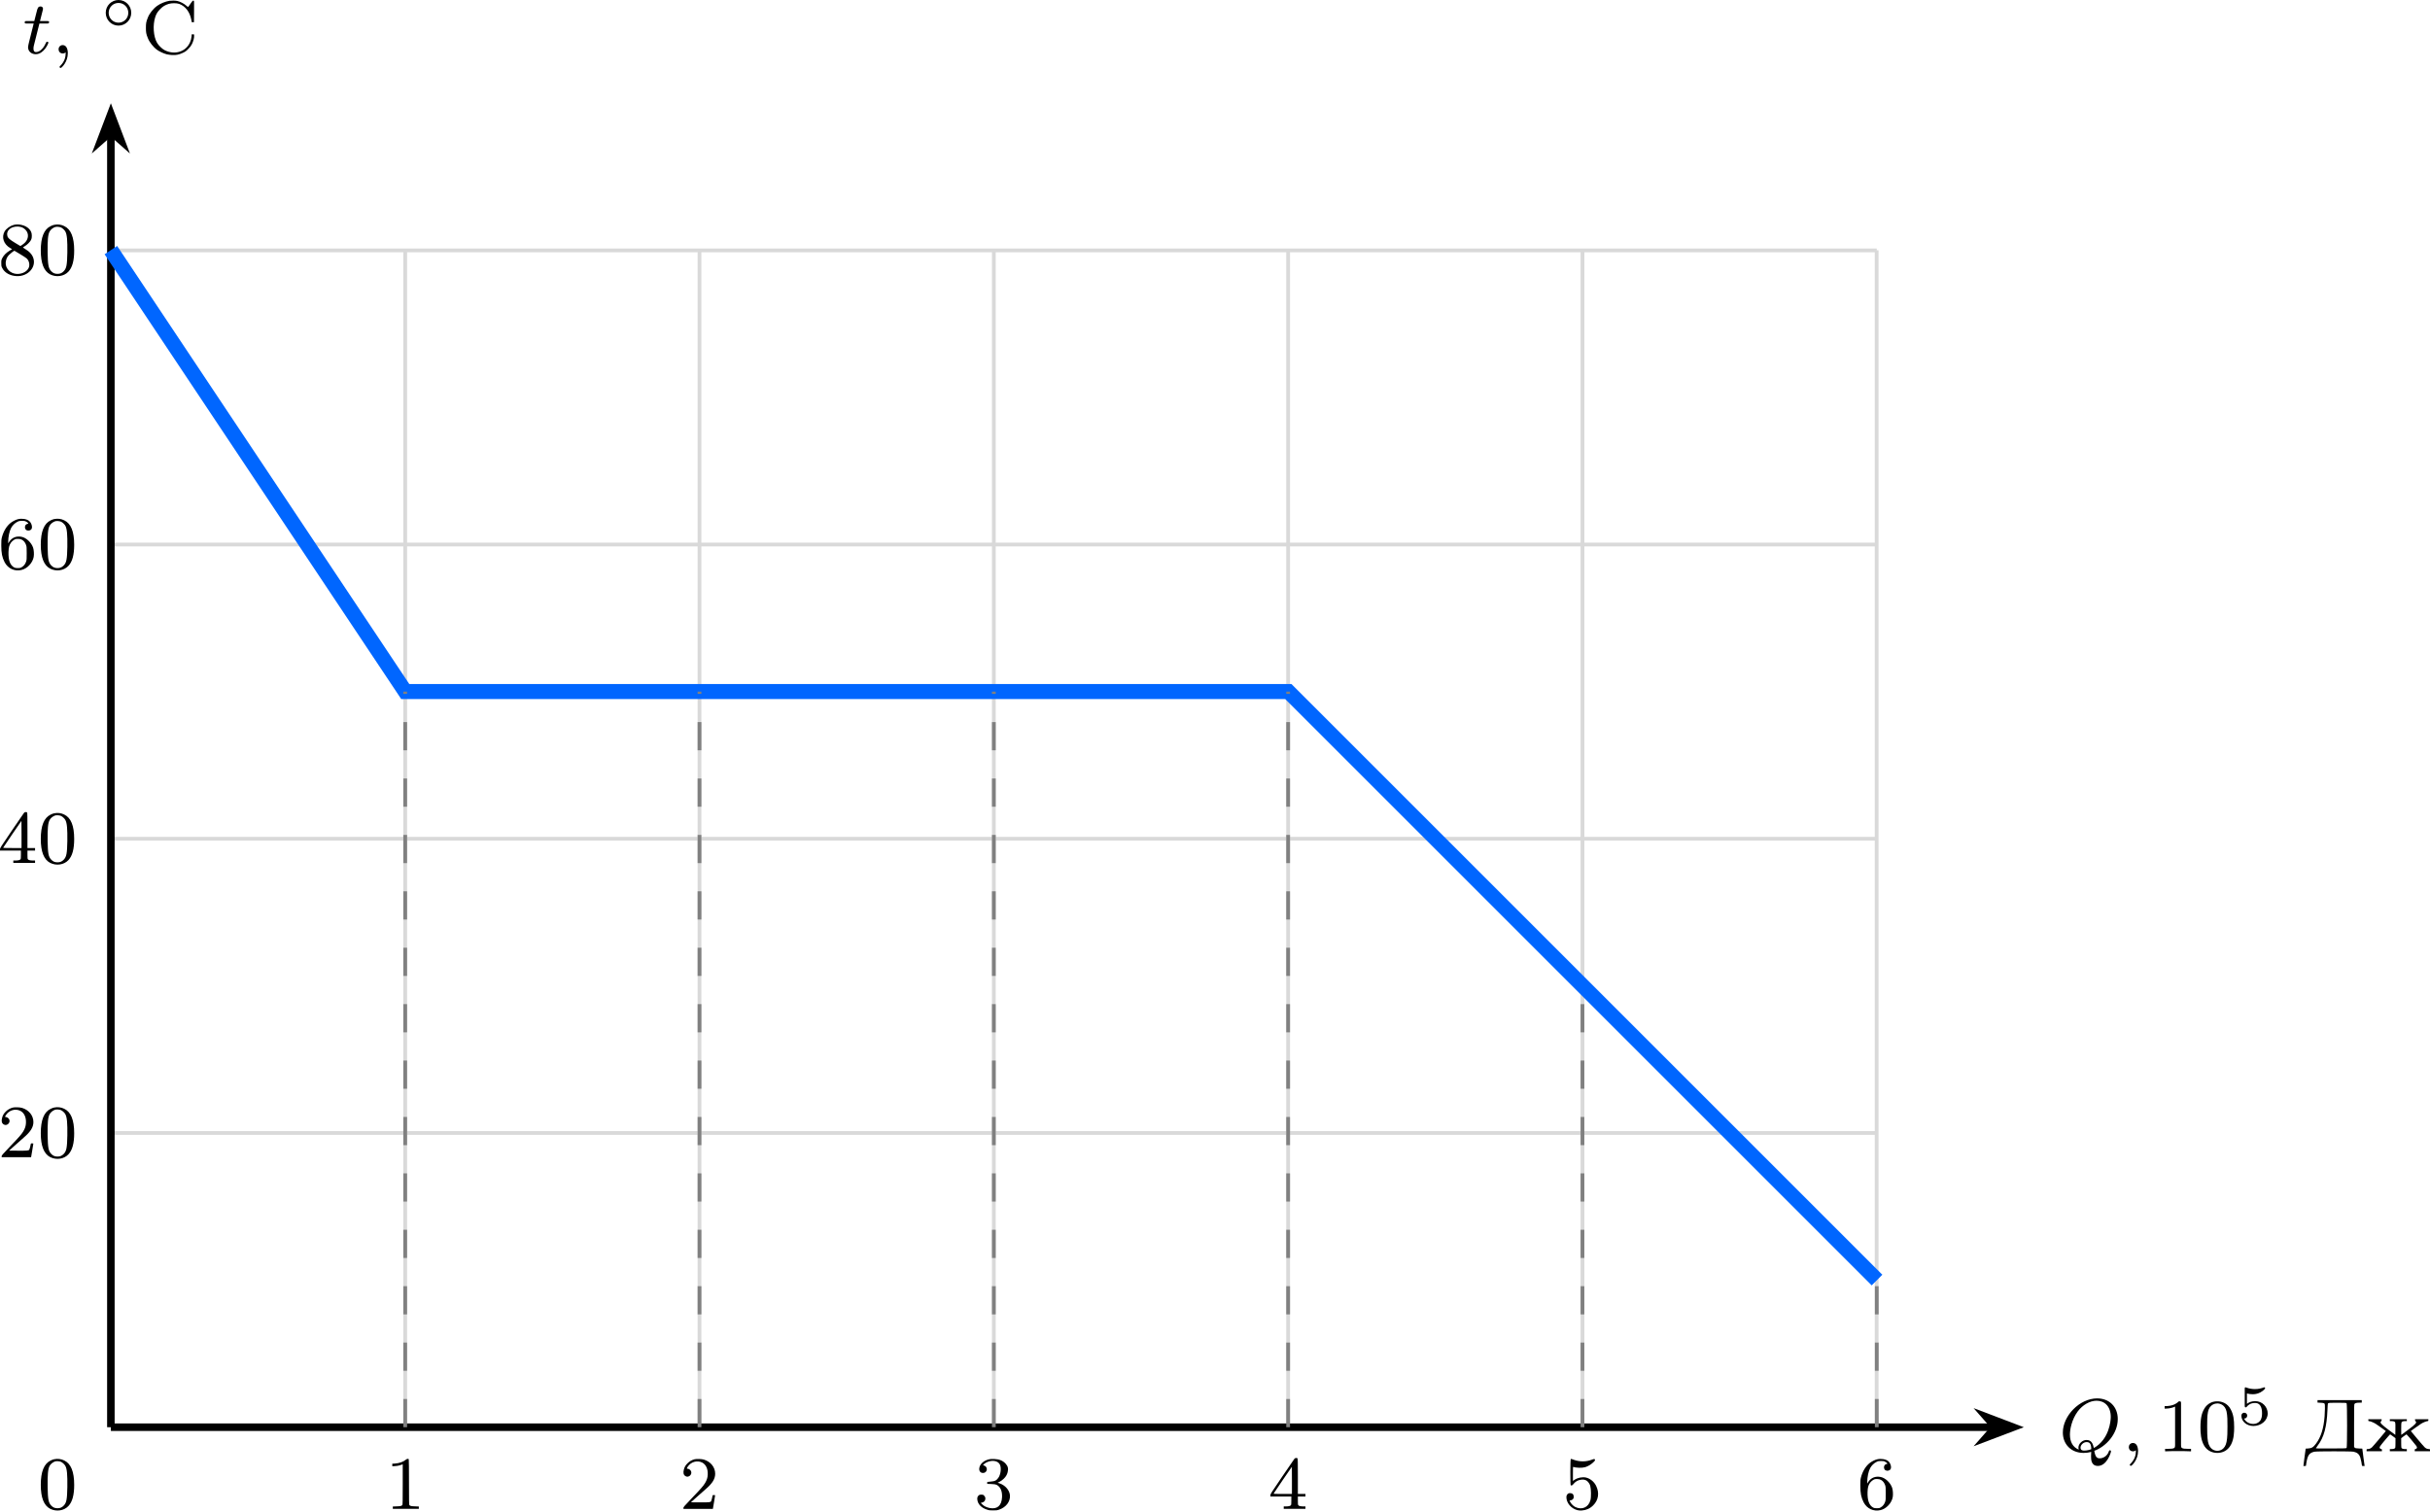
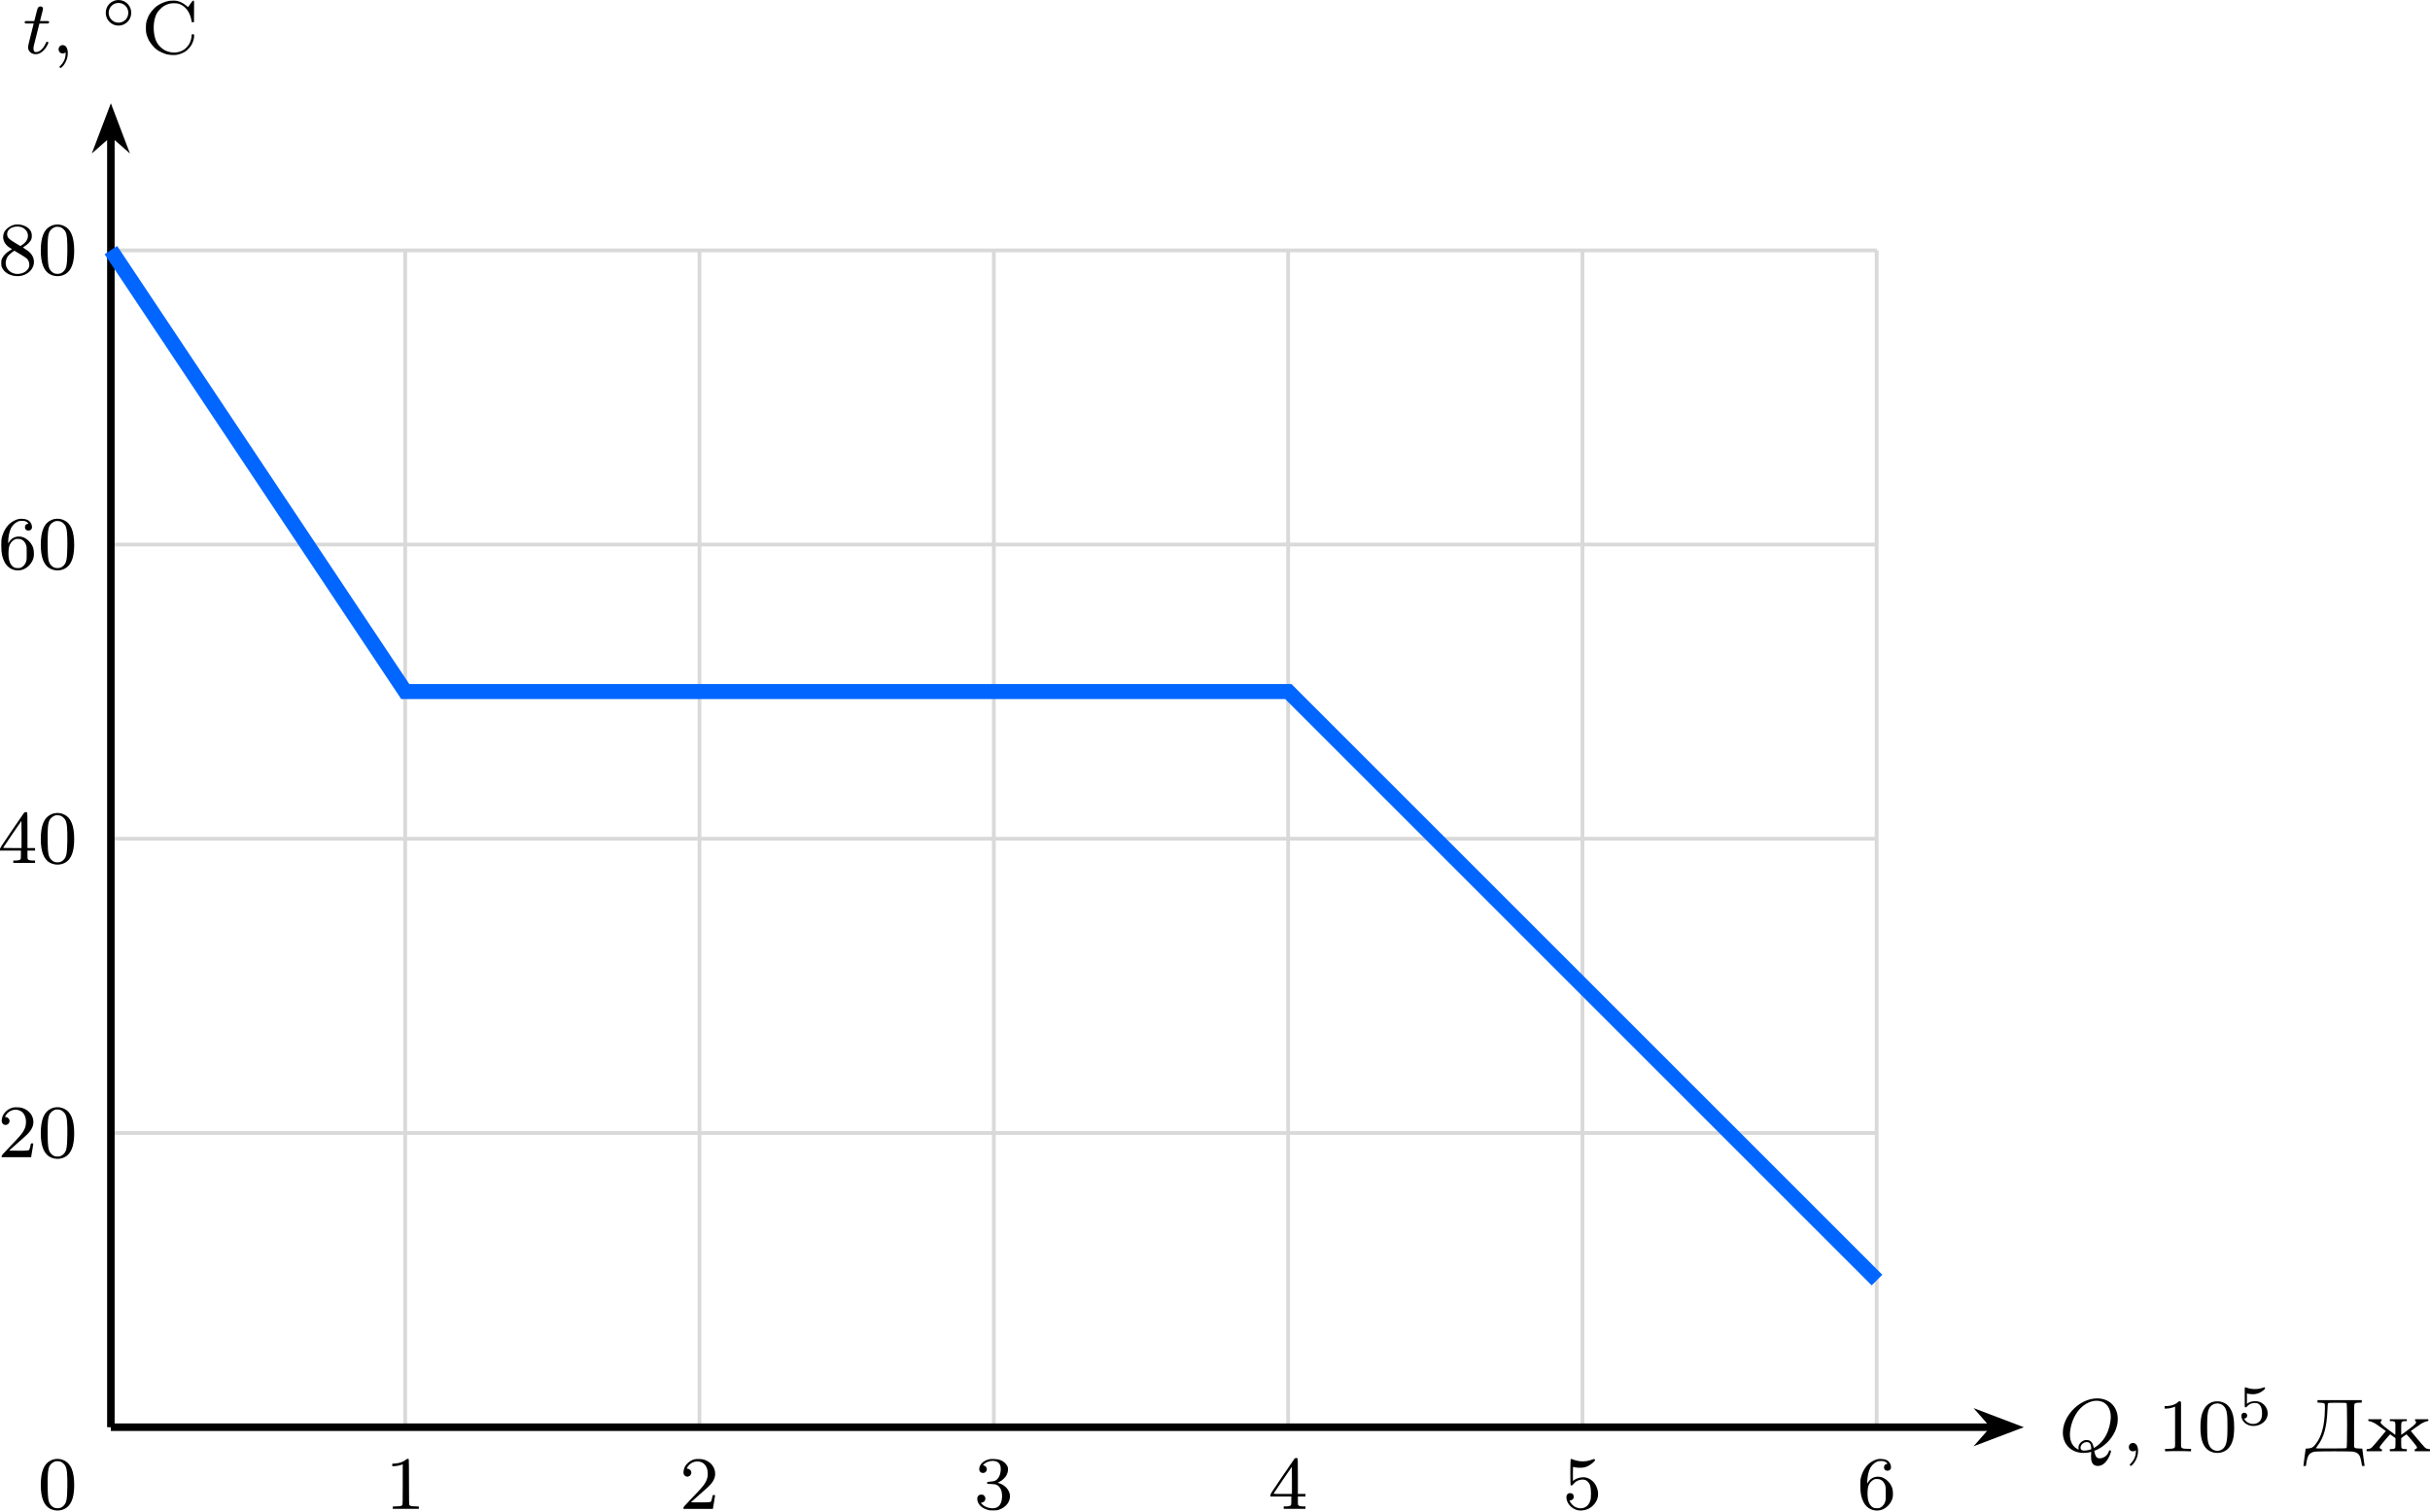
<svg xmlns="http://www.w3.org/2000/svg" xmlns:xlink="http://www.w3.org/1999/xlink" version="1.1" width="334.684pt" height="208.296pt" viewBox="-66.449 -66.691 257.449 160.228">
  <defs>
    <path id="g4-48" d="M1.753-5.268C1.666-5.252 1.498-5.197 1.379-5.133C.669-4.798 .327-3.945 .327-2.55C.327-1.196 .654-.367 1.315-.016C1.969 .319 2.782 .199 3.252-.303C3.674-.757 3.866-1.467 3.866-2.55C3.866-3.945 3.523-4.798 2.813-5.133C2.479-5.3 2.128-5.34 1.753-5.268ZM2.487-4.981C2.654-4.894 2.861-4.694 2.933-4.551C3.108-4.224 3.156-3.626 3.14-2.319C3.116-1.012 3.053-.669 2.766-.359C2.566-.151 2.383-.072 2.096-.072S1.626-.151 1.427-.359C1.14-.669 1.076-1.012 1.052-2.319C1.036-3.626 1.084-4.224 1.259-4.551C1.355-4.75 1.618-4.965 1.857-5.037C1.993-5.085 2.343-5.053 2.487-4.981Z" />
    <path id="g4-49" d="M2.192-5.22C1.929-4.989 1.482-4.838 1.02-4.806L.749-4.79V-4.655V-4.527H.901C1.124-4.527 1.419-4.575 1.65-4.655L1.857-4.726V-2.59C1.857-.964 1.849-.446 1.817-.414C1.737-.311 1.634-.287 1.219-.271L.805-.255V-.135V-.008H2.184H3.563V-.135V-.255L3.148-.271C2.742-.287 2.63-.311 2.558-.414C2.527-.446 2.519-1.02 2.519-2.837C2.519-4.144 2.511-5.236 2.495-5.26C2.471-5.34 2.303-5.316 2.192-5.22Z" />
    <path id="g4-50" d="M1.586-5.26C1.315-5.189 1.044-5.037 .853-4.838C.646-4.639 .526-4.439 .462-4.176C.367-3.826 .422-3.602 .63-3.475C.98-3.26 1.411-3.69 1.196-4.041C1.124-4.16 .972-4.256 .861-4.256S.757-4.296 .869-4.471C1.196-4.981 1.857-5.181 2.391-4.918C2.798-4.71 3.021-4.24 2.989-3.626C2.973-3.3 2.893-3.053 2.702-2.734C2.519-2.431 2.271-2.144 1.299-1.132C.486-.279 .414-.199 .414-.104V0H1.977H3.531L3.547-.08C3.555-.128 3.602-.414 3.658-.733C3.706-1.044 3.754-1.339 3.762-1.387C3.778-1.467 3.778-1.467 3.642-1.467C3.515-1.467 3.507-1.467 3.491-1.355C3.459-1.164 3.387-.893 3.347-.813C3.292-.701 3.14-.685 2.096-.693L1.203-.701L1.809-1.243C2.136-1.546 2.55-1.913 2.726-2.056C3.475-2.694 3.778-3.172 3.778-3.73C3.778-4.415 3.3-5.013 2.574-5.228C2.335-5.3 1.793-5.316 1.586-5.26Z" />
    <path id="g4-51" d="M1.618-5.26C1.036-5.125 .614-4.734 .574-4.288C.55-4.001 .709-3.81 .972-3.81C1.283-3.81 1.474-4.129 1.323-4.407C1.267-4.511 1.108-4.615 1.004-4.615C.909-4.615 1.14-4.83 1.331-4.926C1.921-5.212 2.55-5.117 2.758-4.702C2.941-4.352 2.845-3.618 2.582-3.276C2.375-3.005 2.256-2.941 1.817-2.901C1.634-2.885 1.467-2.869 1.443-2.861S1.403-2.813 1.411-2.75L1.419-2.654L1.841-2.638C2.184-2.622 2.287-2.606 2.399-2.558C2.805-2.367 3.021-1.897 2.989-1.243C2.941-.335 2.479 .056 1.674-.096C1.339-.167 1.068-.295 .885-.486L.733-.638L.861-.669C1.044-.725 1.132-.797 1.18-.909C1.267-1.108 1.227-1.283 1.06-1.435C.996-1.498 .956-1.514 .789-1.514C.63-1.514 .59-1.498 .518-1.435C.383-1.307 .351-1.203 .367-1.004C.406-.51 .805-.096 1.435 .088C1.626 .151 1.722 .159 2.048 .159C2.407 .159 2.463 .151 2.694 .072C3.427-.183 3.873-.789 3.826-1.435C3.786-1.993 3.308-2.527 2.678-2.726L2.519-2.774L2.75-2.893C3.021-3.029 3.332-3.324 3.451-3.555C3.499-3.634 3.555-3.786 3.579-3.881C3.674-4.256 3.618-4.519 3.379-4.782C3.076-5.117 2.686-5.276 2.144-5.292C1.921-5.3 1.745-5.292 1.618-5.26Z" />
    <path id="g4-52" d="M2.774-5.3C2.734-5.244 2.152-4.392 1.467-3.395C.295-1.674 .239-1.578 .239-1.451V-1.315H1.347H2.455V-.885C2.455-.518 2.447-.446 2.407-.391C2.335-.303 2.176-.271 1.881-.263H1.65V-.135V-.008H2.798H3.953V-.135V-.263H3.722C3.427-.271 3.268-.303 3.196-.391C3.156-.446 3.148-.518 3.148-.885V-1.315H3.555H3.953V-1.451V-1.586H3.555H3.148V-3.451C3.148-4.87 3.14-5.332 3.108-5.364C3.092-5.38 3.021-5.396 2.965-5.396C2.869-5.396 2.837-5.38 2.774-5.3ZM2.519-3.029V-1.586H1.538C.925-1.586 .566-1.594 .574-1.618C.582-1.65 2.495-4.463 2.511-4.463C2.511-4.463 2.519-3.818 2.519-3.029Z" />
    <path id="g4-53" d="M.877-5.268C.821-5.22 .821-2.574 .869-2.519C.94-2.447 1.036-2.487 1.14-2.614C1.347-2.885 1.618-3.045 1.945-3.092C2.208-3.132 2.391-3.1 2.566-2.989C2.718-2.885 2.885-2.654 2.941-2.455C3.037-2.104 3.053-1.235 2.957-.909C2.75-.159 2.056 .135 1.363-.199C1.164-.287 .925-.534 .821-.733L.749-.885L.845-.901C1.068-.94 1.196-1.076 1.196-1.275C1.196-1.53 1.052-1.674 .797-1.674C.574-1.674 .414-1.498 .414-1.251C.414-.63 .925-.032 1.594 .135C1.73 .167 1.857 .175 2.048 .167C2.519 .135 2.917-.04 3.252-.375C3.818-.933 3.929-1.706 3.563-2.447C3.347-2.893 2.917-3.236 2.463-3.332C2.088-3.403 1.602-3.308 1.275-3.084L1.108-2.965V-3.722C1.108-4.423 1.108-4.471 1.156-4.455C1.435-4.344 2.072-4.328 2.399-4.423C2.678-4.503 3.013-4.702 3.236-4.91C3.419-5.077 3.451-5.117 3.443-5.197C3.427-5.316 3.371-5.316 3.076-5.204C2.511-4.989 1.817-4.989 1.227-5.197C.909-5.316 .917-5.316 .877-5.268Z" />
    <path id="g4-54" d="M2.168-5.26C1.945-5.212 1.626-5.053 1.387-4.878C.948-4.543 .606-3.977 .438-3.324C.383-3.108 .375-2.981 .375-2.487C.375-1.65 .462-1.219 .725-.701C1.076-.024 1.785 .303 2.511 .128C3.124-.008 3.698-.622 3.81-1.259C3.858-1.554 3.826-2 3.746-2.24C3.555-2.79 3.021-3.292 2.519-3.387C1.969-3.491 1.522-3.308 1.227-2.877L1.108-2.686V-2.853C1.108-3.371 1.235-3.993 1.419-4.328C1.554-4.591 1.833-4.862 2.088-4.981C2.271-5.069 2.319-5.077 2.558-5.077C2.774-5.077 2.861-5.069 2.973-5.013C3.18-4.918 3.316-4.766 3.188-4.766C3.1-4.766 2.965-4.678 2.925-4.591C2.829-4.407 2.893-4.176 3.053-4.089C3.244-3.993 3.499-4.057 3.587-4.232C3.698-4.447 3.563-4.878 3.324-5.069C3.084-5.268 2.574-5.356 2.168-5.26ZM2.574-3.068C2.766-2.965 2.917-2.766 3.005-2.511C3.061-2.343 3.068-2.248 3.068-1.65C3.068-1.028 3.068-.956 3.005-.757C2.917-.494 2.758-.287 2.542-.167C2.399-.08 2.359-.072 2.128-.072C1.921-.072 1.849-.088 1.745-.135C1.307-.375 1.116-.901 1.14-1.777C1.156-2.271 1.219-2.503 1.395-2.758C1.514-2.925 1.73-3.092 1.897-3.148C1.945-3.164 2.088-3.172 2.2-3.164C2.367-3.156 2.447-3.14 2.574-3.068Z" />
    <path id="g4-56" d="M1.698-5.26C1.323-5.165 .909-4.87 .733-4.575C.375-3.953 .622-3.212 1.323-2.805L1.522-2.686L1.267-2.534C.909-2.319 .638-2.048 .486-1.753C.375-1.522 .375-1.506 .375-1.211C.375-.933 .375-.893 .47-.701C.725-.191 1.291 .128 1.977 .167C3.26 .239 4.192-.877 3.706-1.905C3.563-2.2 3.332-2.447 2.957-2.67C2.798-2.774 2.67-2.861 2.67-2.877C2.67-2.885 2.75-2.941 2.853-2.997C3.116-3.148 3.427-3.459 3.531-3.674C3.595-3.826 3.61-3.889 3.61-4.105C3.61-4.423 3.523-4.631 3.3-4.854C2.941-5.22 2.248-5.396 1.698-5.26ZM2.558-5.005C2.821-4.91 3.084-4.639 3.156-4.392C3.228-4.176 3.212-3.929 3.108-3.706C3.013-3.499 2.861-3.332 2.606-3.156L2.399-3.021L1.865-3.339C1.259-3.706 1.076-3.866 1.02-4.089C.861-4.647 1.395-5.117 2.144-5.085C2.295-5.077 2.447-5.045 2.558-5.005ZM2.359-2.168C2.67-1.985 2.981-1.777 3.045-1.722C3.332-1.482 3.435-.996 3.26-.669C3.021-.207 2.335 .04 1.753-.104C1.1-.271 .717-.877 .877-1.49C.94-1.753 1.028-1.905 1.219-2.104C1.371-2.256 1.714-2.519 1.769-2.519C1.785-2.519 2.048-2.359 2.359-2.168Z" />
    <path id="g4-67" d="M2.981-5.579C2.558-5.507 2.04-5.3 1.698-5.053C1.275-4.758 .861-4.232 .693-3.786C.518-3.339 .494-3.196 .494-2.71S.518-2.08 .693-1.642C.861-1.196 1.275-.669 1.698-.367C1.945-.191 2.391 .008 2.694 .088C2.837 .12 3.092 .159 3.268 .167C3.698 .191 3.993 .128 4.407-.064C4.678-.191 4.75-.247 4.973-.47C5.189-.685 5.26-.781 5.38-1.012C5.531-1.323 5.611-1.658 5.603-1.881L5.587-2.024H5.467H5.348L5.332-1.809C5.3-1.538 5.26-1.379 5.157-1.156C4.702-.159 3.523 .191 2.471-.351C2.216-.478 1.833-.853 1.682-1.116C1.283-1.785 1.203-3.021 1.49-3.881C1.61-4.232 1.745-4.439 2.024-4.718C2.287-4.989 2.534-5.133 2.909-5.252C3.228-5.348 3.738-5.348 4.017-5.252C4.67-5.013 5.133-4.423 5.3-3.595L5.356-3.308H5.475H5.587L5.595-4.447C5.603-5.475 5.603-5.579 5.555-5.595C5.475-5.627 5.428-5.579 5.204-5.252C5.085-5.085 4.981-4.941 4.973-4.926C4.957-4.918 4.862-4.989 4.758-5.077C4.535-5.284 4.113-5.499 3.818-5.563C3.602-5.611 3.228-5.611 2.981-5.579Z" />
    <path id="g4-196" d="M1.522-5.292V-5.165L1.833-5.149C2.152-5.133 2.256-5.109 2.287-5.013C2.319-4.941 2.311-4.184 2.271-3.714C2.176-2.439 1.889-1.53 1.379-.837C1.068-.422 .909-.327 .518-.303L.271-.287L.255-.183C.247-.12 .199 .239 .143 .63C.096 1.012 .048 1.379 .04 1.443L.024 1.554H.159C.231 1.554 .295 1.546 .295 1.538S.319 1.379 .343 1.211C.47 .414 .662 .151 1.196 .04C1.49-.016 5.053-.016 5.348 .04C5.738 .128 5.954 .311 6.065 .685C6.121 .861 6.233 1.427 6.233 1.538C6.233 1.546 6.296 1.554 6.376 1.554H6.512L6.496 1.443C6.488 1.379 6.432 1.012 6.384 .63C6.336 .239 6.288-.12 6.28-.183L6.265-.287L5.906-.303C5.579-.319 5.539-.327 5.467-.391L5.396-.454V-2.71C5.396-4.814 5.396-4.973 5.452-5.037C5.515-5.117 5.683-5.157 5.97-5.157H6.209V-5.292V-5.428H3.866H1.522ZM4.607-5.085C4.67-4.997 4.67-.454 4.607-.367C4.559-.311 4.503-.311 2.957-.303C1.873-.295 1.347-.303 1.347-.327C1.347-.343 1.443-.478 1.554-.63C2.2-1.474 2.503-2.606 2.574-4.36C2.59-4.726 2.606-5.045 2.622-5.069C2.67-5.141 2.805-5.157 3.666-5.149C4.511-5.141 4.567-5.141 4.607-5.085Z" />
    <path id="g4-230" d="M.327-3.3C.327-3.22 .335-3.204 .391-3.204C.51-3.204 .853-3.068 1.084-2.933C1.203-2.861 1.498-2.654 1.745-2.471L2.184-2.152L1.514-1.347C1.148-.909 .781-.494 .709-.422C.566-.295 .414-.239 .247-.239C.151-.239 .143-.231 .143-.12V-.008H.956H1.769V-.12C1.769-.215 1.753-.239 1.714-.239C1.626-.239 1.522-.327 1.522-.399C1.522-.438 1.562-.518 1.602-.574C1.73-.773 2.614-1.809 2.638-1.801C2.654-1.801 2.79-1.706 2.933-1.594L3.204-1.395V-.925C3.204-.662 3.196-.414 3.18-.375C3.14-.287 2.997-.239 2.766-.239H2.606V-.12V-.008H3.507H4.407V-.12V-.239H4.248C4.017-.239 3.866-.287 3.834-.375C3.818-.414 3.81-.662 3.81-.925V-1.395L4.073-1.594C4.224-1.706 4.36-1.801 4.368-1.801C4.4-1.809 5.276-.773 5.412-.574C5.452-.518 5.483-.438 5.483-.399C5.483-.327 5.388-.239 5.3-.239C5.26-.239 5.244-.215 5.244-.12V-.008H6.057H6.862V-.12C6.862-.231 6.862-.239 6.767-.239C6.591-.239 6.44-.295 6.304-.422C6.225-.494 5.866-.909 5.499-1.347L4.83-2.152L5.268-2.471C5.515-2.654 5.81-2.861 5.93-2.933C6.153-3.068 6.504-3.204 6.615-3.204C6.671-3.204 6.687-3.22 6.687-3.3V-3.403H5.978H5.276V-3.316C5.276-3.268 5.3-3.212 5.34-3.18C5.499-3.053 5.332-2.861 4.479-2.232L3.818-1.745L3.81-2.367C3.81-2.774 3.818-3.005 3.842-3.061C3.881-3.156 4.009-3.204 4.248-3.204H4.407V-3.3V-3.403H3.507H2.606V-3.3V-3.204H2.766C3.005-3.204 3.132-3.156 3.172-3.061C3.196-3.005 3.204-2.774 3.196-2.367L3.188-1.745L2.534-2.232C1.682-2.861 1.514-3.053 1.674-3.18C1.714-3.212 1.737-3.268 1.737-3.316V-3.403H1.028H.327Z" />
    <path id="g0-14" d="M3.258-1.494C3.258-2.254 2.648-2.851 1.907-2.851S.556-2.248 .556-1.494C.556-.735 1.166-.137 1.907-.137S3.258-.741 3.258-1.494ZM1.907-.448C1.333-.448 .867-.909 .867-1.494S1.333-2.54 1.907-2.54S2.947-2.08 2.947-1.494S2.481-.448 1.907-.448Z" />
    <path id="g3-48" d="M3.897-2.542C3.897-3.395 3.81-3.913 3.547-4.423C3.196-5.125 2.55-5.3 2.112-5.3C1.108-5.3 .741-4.551 .63-4.328C.343-3.746 .327-2.957 .327-2.542C.327-2.016 .351-1.211 .733-.574C1.1 .016 1.69 .167 2.112 .167C2.495 .167 3.18 .048 3.579-.741C3.873-1.315 3.897-2.024 3.897-2.542ZM2.112-.056C1.841-.056 1.291-.183 1.124-1.02C1.036-1.474 1.036-2.224 1.036-2.638C1.036-3.188 1.036-3.746 1.124-4.184C1.291-4.997 1.913-5.077 2.112-5.077C2.383-5.077 2.933-4.941 3.092-4.216C3.188-3.778 3.188-3.18 3.188-2.638C3.188-2.168 3.188-1.451 3.092-1.004C2.925-.167 2.375-.056 2.112-.056Z" />
    <path id="g3-49" d="M2.503-5.077C2.503-5.292 2.487-5.3 2.271-5.3C1.945-4.981 1.522-4.79 .765-4.79V-4.527C.98-4.527 1.411-4.527 1.873-4.742V-.654C1.873-.359 1.849-.263 1.092-.263H.813V0C1.14-.024 1.825-.024 2.184-.024S3.236-.024 3.563 0V-.263H3.284C2.527-.263 2.503-.359 2.503-.654V-5.077Z" />
    <path id="g2-53" d="M1.016-3.318C1.213-3.264 1.423-3.24 1.626-3.24C1.757-3.24 2.092-3.24 2.469-3.449C2.57-3.509 2.941-3.754 2.941-3.879C2.941-3.957 2.881-3.975 2.857-3.975C2.839-3.975 2.833-3.975 2.768-3.951C2.552-3.867 2.248-3.784 1.859-3.784C1.566-3.784 1.243-3.838 .974-3.939C.915-3.963 .891-3.975 .867-3.975C.783-3.975 .783-3.909 .783-3.814V-2.02C.783-1.919 .783-1.847 .891-1.847C.944-1.847 .962-1.871 1.004-1.919C1.154-2.11 1.417-2.313 1.883-2.313C2.618-2.313 2.618-1.417 2.618-1.225C2.618-.992 2.6-.658 2.403-.412C2.218-.185 1.943-.09 1.686-.09C1.273-.09 .861-.317 .717-.664C1.01-.669 1.046-.903 1.046-.974C1.046-1.136 .921-1.279 .735-1.279C.681-1.279 .43-1.249 .43-.95C.43-.4 .95 .126 1.704 .126C2.523 .126 3.216-.454 3.216-1.201C3.216-1.883 2.666-2.505 1.895-2.505C1.506-2.505 1.207-2.379 1.016-2.218V-3.318Z" />
    <path id="g1-59" d="M1.49-.12C1.49 .399 1.379 .853 .885 1.347C.853 1.371 .837 1.387 .837 1.427C.837 1.49 .901 1.538 .956 1.538C1.052 1.538 1.714 .909 1.714-.024C1.714-.534 1.522-.885 1.172-.885C.893-.885 .733-.662 .733-.446C.733-.223 .885 0 1.18 0C1.371 0 1.49-.112 1.49-.12Z" />
    <path id="g1-81" d="M3.738-.056C4.981-.502 6.225-1.865 6.225-3.427C6.225-4.734 5.316-5.611 4.041-5.611C2.184-5.611 .406-3.77 .406-1.993C.406-.765 1.267 .167 2.606 .167C2.821 .167 3.092 .143 3.411 .056C3.411 .151 3.395 .454 3.395 .518C3.395 .845 3.395 1.546 4.121 1.546C5.069 1.546 5.507 .143 5.507 0C5.507-.056 5.46-.112 5.396-.112C5.316-.112 5.292-.032 5.284-.008C5.117 .518 4.655 .741 4.32 .741C4.041 .741 3.85 .638 3.738-.056ZM2.096-.183C1.467-.43 1.156-1.004 1.156-1.777C1.156-2.319 1.339-3.355 1.985-4.232C2.503-4.926 3.276-5.364 3.977-5.364C4.814-5.364 5.483-4.774 5.483-3.65C5.483-3.228 5.324-1.275 3.69-.351C3.595-.805 3.435-1.203 2.917-1.203C2.463-1.203 2.056-.797 2.056-.391C2.056-.319 2.072-.247 2.096-.183ZM3.419-.231C3.252-.159 2.965-.08 2.662-.08C2.566-.08 2.279-.08 2.279-.391C2.279-.669 2.574-.98 2.925-.98S3.411-.765 3.419-.231Z" />
    <path id="g1-116" d="M1.761-3.172H2.542C2.694-3.172 2.79-3.172 2.79-3.324C2.79-3.435 2.686-3.435 2.55-3.435H1.825L2.112-4.567C2.144-4.686 2.144-4.726 2.144-4.734C2.144-4.902 2.016-4.981 1.881-4.981C1.61-4.981 1.554-4.766 1.467-4.407L1.219-3.435H.454C.303-3.435 .199-3.435 .199-3.284C.199-3.172 .303-3.172 .438-3.172H1.156L.677-1.259C.63-1.06 .558-.781 .558-.669C.558-.191 .948 .08 1.371 .08C2.224 .08 2.71-1.044 2.71-1.14C2.71-1.227 2.638-1.243 2.59-1.243C2.503-1.243 2.495-1.211 2.439-1.092C2.279-.709 1.881-.143 1.395-.143C1.227-.143 1.132-.255 1.132-.518C1.132-.669 1.156-.757 1.18-.861L1.761-3.172Z" />
  </defs>
  <g id="page1">
    <path d="M-54.703 84.559H132.386M-54.703 53.379H132.386M-54.703 22.195H132.386M-54.703-8.984H132.386M-54.703-40.156H132.386M-54.703 84.559V-40.168M-23.52 84.559V-40.168M7.66 84.559V-40.168M38.844 84.559V-40.168M70.023 84.559V-40.168M101.207 84.559V-40.168M132.375 84.559V-40.168" stroke="#d9d9d9" fill="none" stroke-width=".399" stroke-miterlimit="10" />
    <path d="M-54.703 84.559H144.754" stroke="#000" fill="none" stroke-width=".797" stroke-miterlimit="10" />
    <path d="M146.844 84.559L144.004 83.48L144.953 84.559L144.004 85.637Z" />
    <path d="M146.844 84.559L144.004 83.48L144.953 84.559L144.004 85.637Z" stroke="#000" fill="none" stroke-width=".797" stroke-miterlimit="10" />
    <g transform="matrix(1 0 0 1 206.3986 2.5576)">
      <use x="-54.703" y="84.559" xlink:href="#g1-81" />
      <use x="-48.042" y="84.559" xlink:href="#g1-59" />
      <use x="-44.278" y="84.559" xlink:href="#g3-49" />
      <use x="-40.044" y="84.559" xlink:href="#g3-48" />
      <use x="-35.81" y="81.746" xlink:href="#g2-53" />
      <use x="-28.837" y="84.559" xlink:href="#g4-196" />
      <use x="-22.26" y="84.559" xlink:href="#g4-230" />
    </g>
    <path d="M-54.703 84.559V-52.535" stroke="#000" fill="none" stroke-width=".797" stroke-miterlimit="10" />
    <path d="M-54.703-54.625L-55.781-51.785L-54.703-52.734L-53.625-51.785Z" />
    <path d="M-54.703-54.625L-55.781-51.785L-54.703-52.734L-53.625-51.785Z" stroke="#000" fill="none" stroke-width=".797" stroke-miterlimit="10" />
    <g transform="matrix(1 0 0 1 -9.3325 -145.5855)">
      <use x="-54.703" y="84.559" xlink:href="#g1-116" />
      <use x="-51.645" y="84.559" xlink:href="#g1-59" />
      <use x="-46.47" y="81.746" xlink:href="#g0-14" />
      <use x="-42.152" y="84.559" xlink:href="#g4-67" />
    </g>
    <path d="M-54.703-40.184L-23.516 6.594H70.043L132.414 68.965" stroke="#06f" fill="none" stroke-width="1.594" stroke-miterlimit="10" />
-     <path d="M-23.52 84.559V6.606" stroke="#808080" fill="none" stroke-width=".399" stroke-miterlimit="10" stroke-dasharray="2.989 2.989" />
-     <path d="M7.66 84.559V6.606" stroke="#808080" fill="none" stroke-width=".399" stroke-miterlimit="10" stroke-dasharray="2.989 2.989" />
-     <path d="M38.844 84.559V6.606" stroke="#808080" fill="none" stroke-width=".399" stroke-miterlimit="10" stroke-dasharray="2.989 2.989" />
-     <path d="M70.023 84.559V6.606" stroke="#808080" fill="none" stroke-width=".399" stroke-miterlimit="10" stroke-dasharray="2.989 2.989" />
-     <path d="M101.207 84.559V37.785" stroke="#808080" fill="none" stroke-width=".399" stroke-miterlimit="10" stroke-dasharray="2.989 2.989" />
-     <path d="M132.386 84.559V68.969" stroke="#808080" fill="none" stroke-width=".399" stroke-miterlimit="10" stroke-dasharray="2.989 2.989" />
    <g transform="matrix(1 0 0 1 -11.9853 -28.6113)">
      <use x="-54.703" y="84.559" xlink:href="#g4-50" />
      <use x="-50.47" y="84.559" xlink:href="#g4-48" />
    </g>
    <g transform="matrix(1 0 0 1 -11.9853 -59.793)">
      <use x="-54.703" y="84.559" xlink:href="#g4-52" />
      <use x="-50.47" y="84.559" xlink:href="#g4-48" />
    </g>
    <g transform="matrix(1 0 0 1 -11.9853 -90.97466)">
      <use x="-54.703" y="84.559" xlink:href="#g4-54" />
      <use x="-50.47" y="84.559" xlink:href="#g4-48" />
    </g>
    <g transform="matrix(1 0 0 1 -11.9853 -122.1563)">
      <use x="-54.703" y="84.559" xlink:href="#g4-56" />
      <use x="-50.47" y="84.559" xlink:href="#g4-48" />
    </g>
    <g transform="matrix(1 0 0 1 29.0651 8.6596)">
      <use x="-54.703" y="84.559" xlink:href="#g4-49" />
    </g>
    <g transform="matrix(1 0 0 1 60.24673 8.6596)">
      <use x="-54.703" y="84.559" xlink:href="#g4-50" />
    </g>
    <g transform="matrix(1 0 0 1 91.4284 8.6596)">
      <use x="-54.703" y="84.559" xlink:href="#g4-51" />
    </g>
    <g transform="matrix(1 0 0 1 122.6101 8.6596)">
      <use x="-54.703" y="84.559" xlink:href="#g4-52" />
    </g>
    <g transform="matrix(1 0 0 1 153.7917 8.6596)">
      <use x="-54.703" y="84.559" xlink:href="#g4-53" />
    </g>
    <g transform="matrix(1 0 0 1 184.9736 8.6596)">
      <use x="-54.703" y="84.559" xlink:href="#g4-54" />
    </g>
    <g transform="matrix(1 0 0 1 -7.7521 8.6596)">
      <use x="-54.703" y="84.559" xlink:href="#g4-48" />
    </g>
  </g>
</svg>
